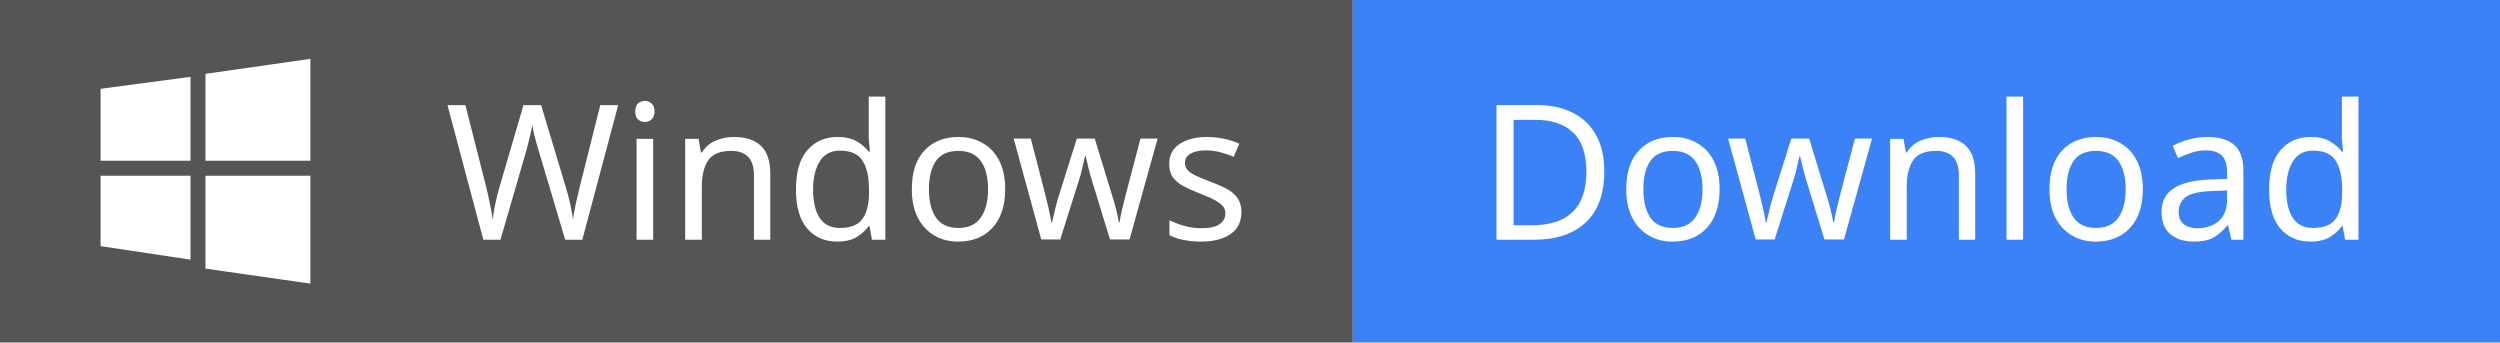
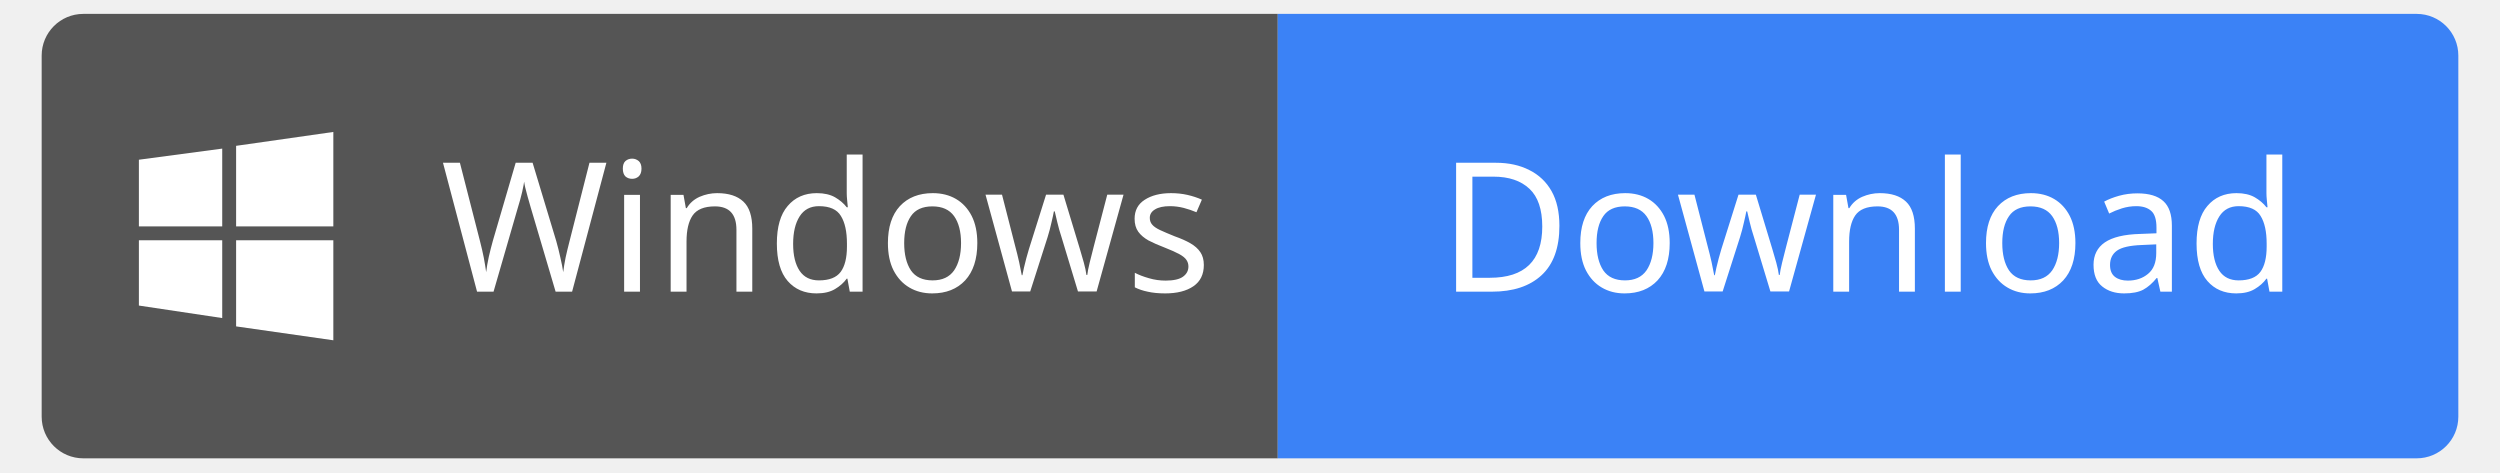
- <svg xmlns="http://www.w3.org/2000/svg" width="146" height="20" viewBox="0 0 146 20" role="img" aria-label="Windows: Download">
-   <path fill="#555" d="M0 0h79v20H0z" />
-   <path fill="#3b82f6" d="M79 0h67v20h-67z" />
-   <svg x="5" y="3" width="14" height="14" viewBox="0 0 16 16" fill="white">
-     <path fill="white" d="M1 2.5 7 1.7v5.6H1zm7-1 7-1v6.8H8zM1 8.3h6v5.6L1 13zm7 0h7v7.2l-7-1z" />
-   </svg>
-   <g fill="white" text-anchor="middle" font-family="Verdana,Geneva,sans-serif" font-size="11">
-     <text x="49.5" y="14">Windows</text>
-     <text x="112.5" y="14">Download</text>
+ <svg xmlns="http://www.w3.org/2000/svg" width="180" height="34" viewBox="0 0 180 34" role="img" aria-label="Windows: Download">
+   <clipPath id="clip">
+     <rect x="3" y="1" width="174" height="32" rx="3" />
+   </clipPath>
+   <g clip-path="url(#clip)">
+     <rect x="3" y="1" width="89" height="32" fill="#555" />
+     <rect x="92" y="1" width="85" height="32" fill="#3b82f6" />
+     <svg x="9" y="9" width="16" height="16" viewBox="0 0 16 16" fill="white">
+       <path fill="white" d="M1 2.5 7 1.7v5.6H1zm7-1 7-1v6.8H8zM1 8.3h6v5.6L1 13zm7 0h7v7.2l-7-1z" />
+     </svg>
+     <g fill="#fff" font-family="Verdana,Geneva,sans-serif" font-size="13" text-anchor="middle">
+       <text x="59.5" y="21">Windows</text>
+       <text x="134.5" y="21">Download</text>
+     </g>
  </g>
</svg>
